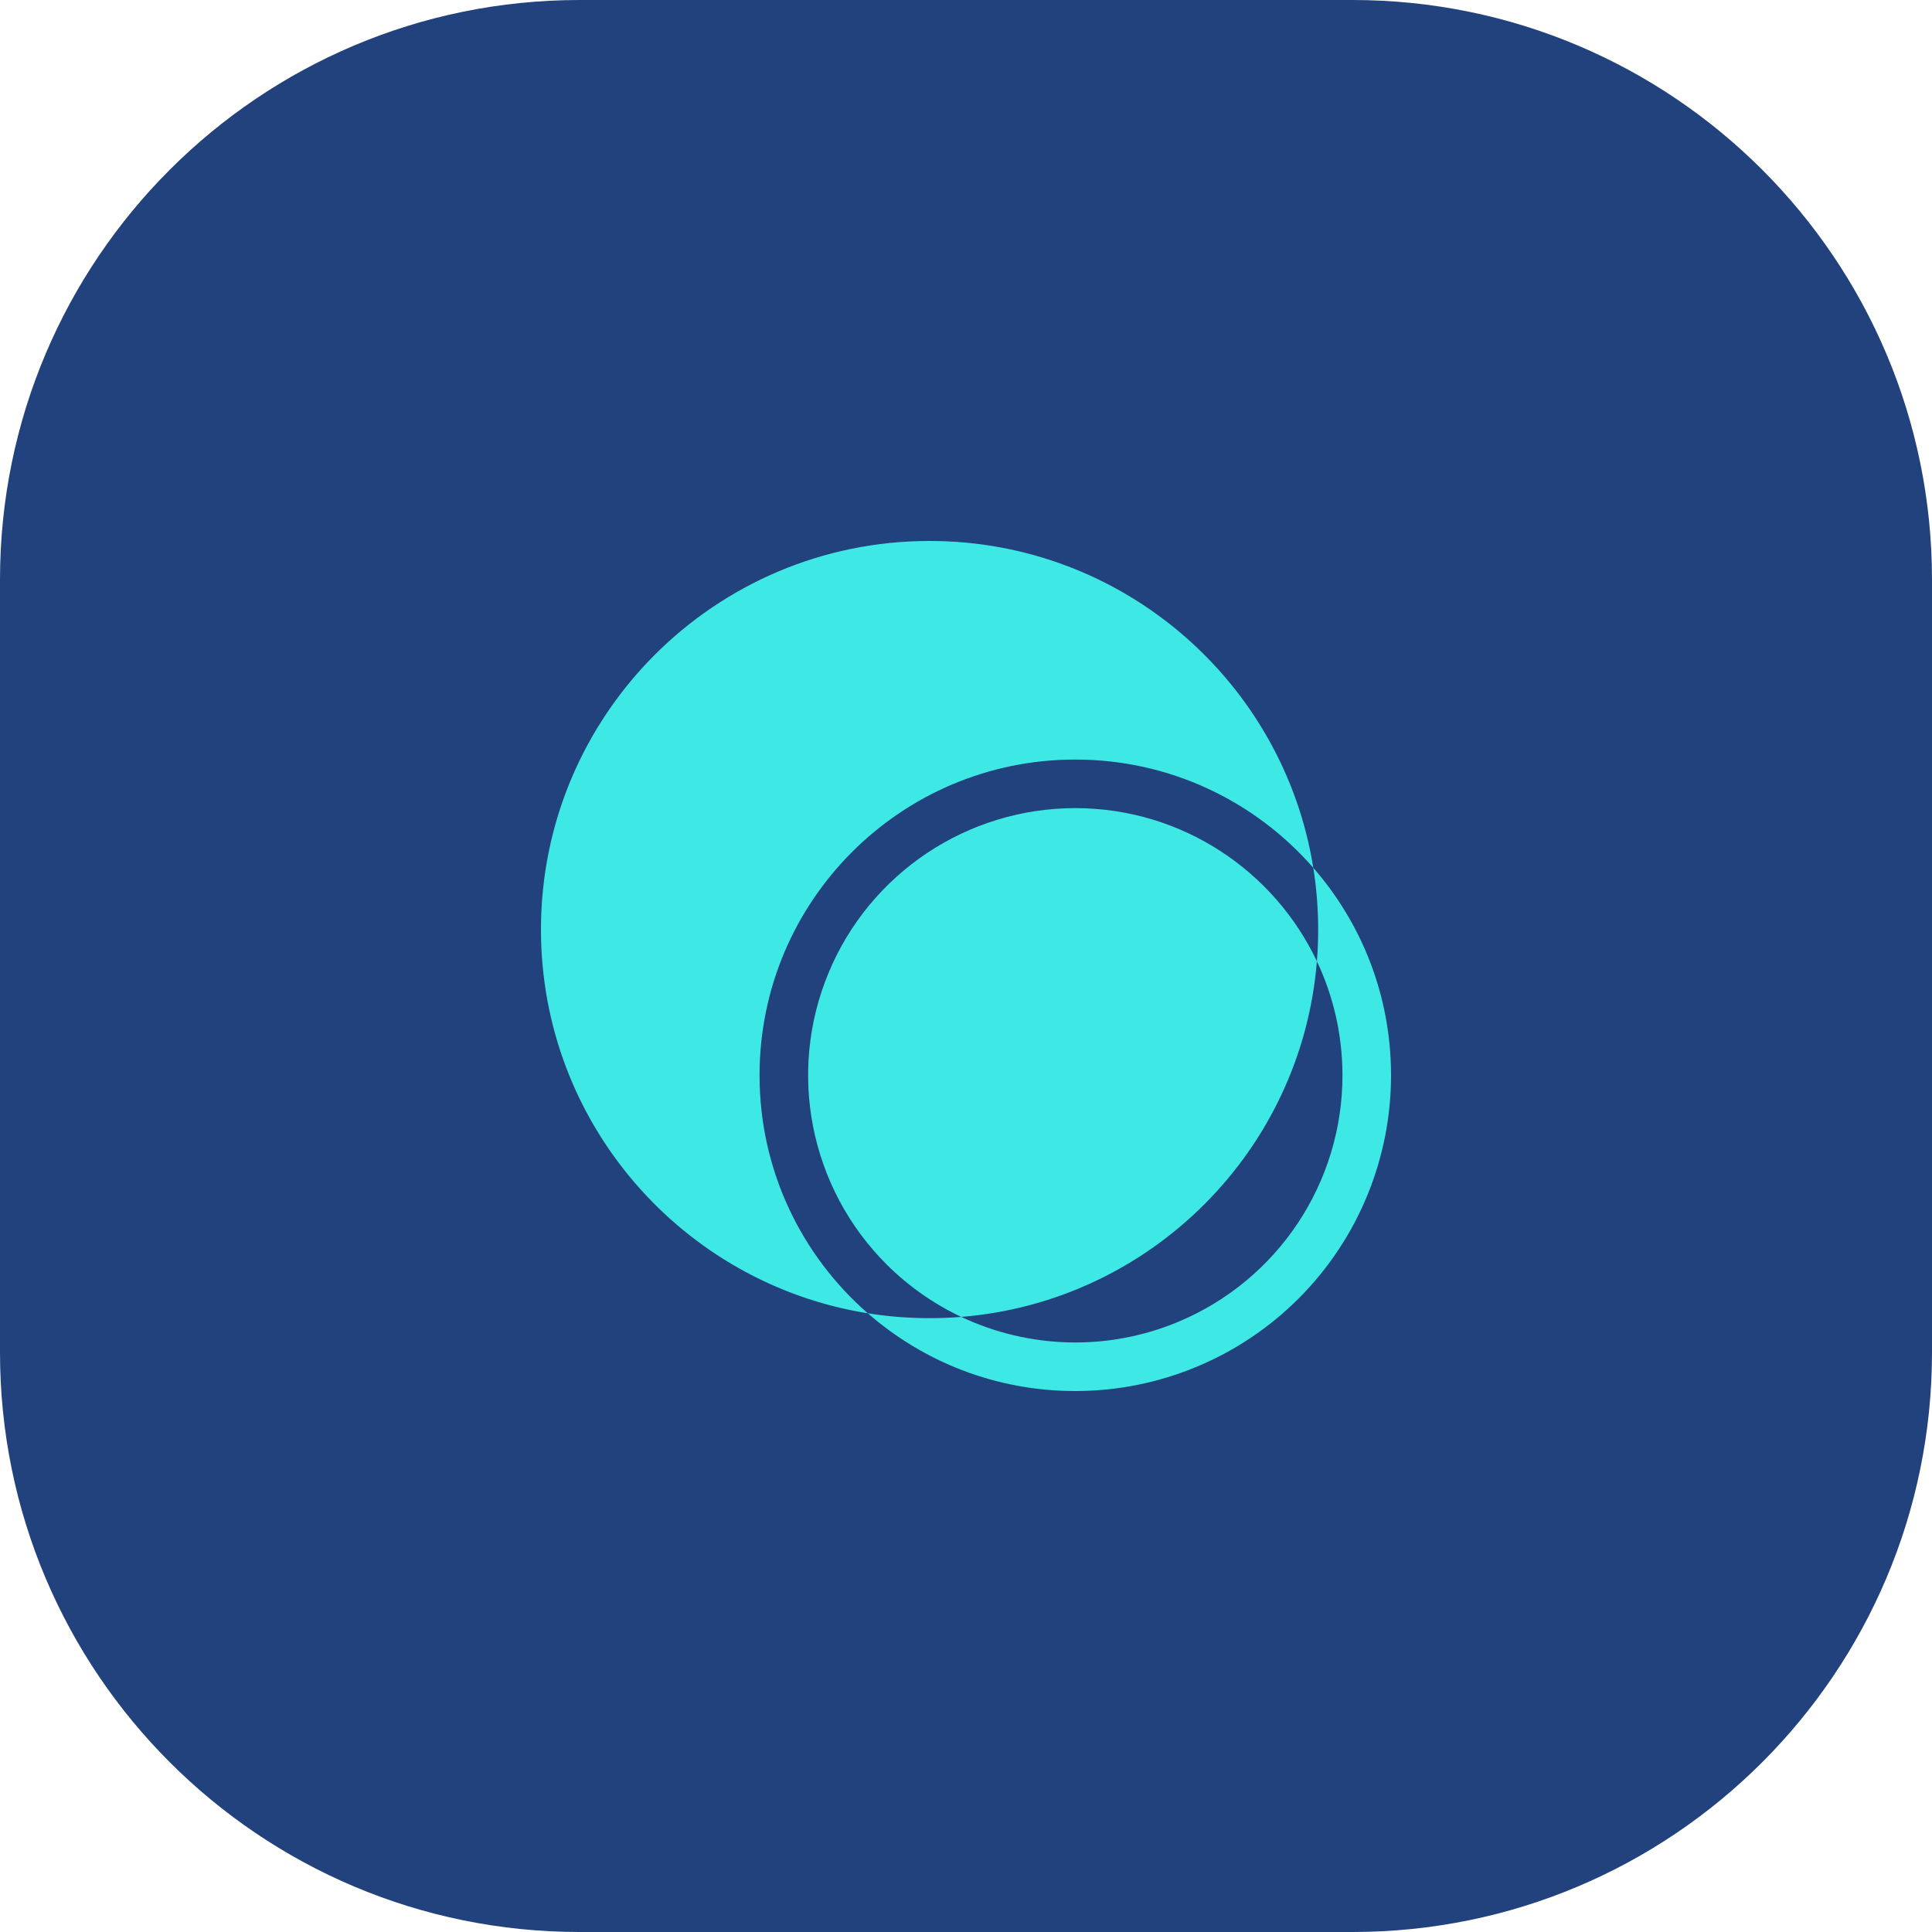
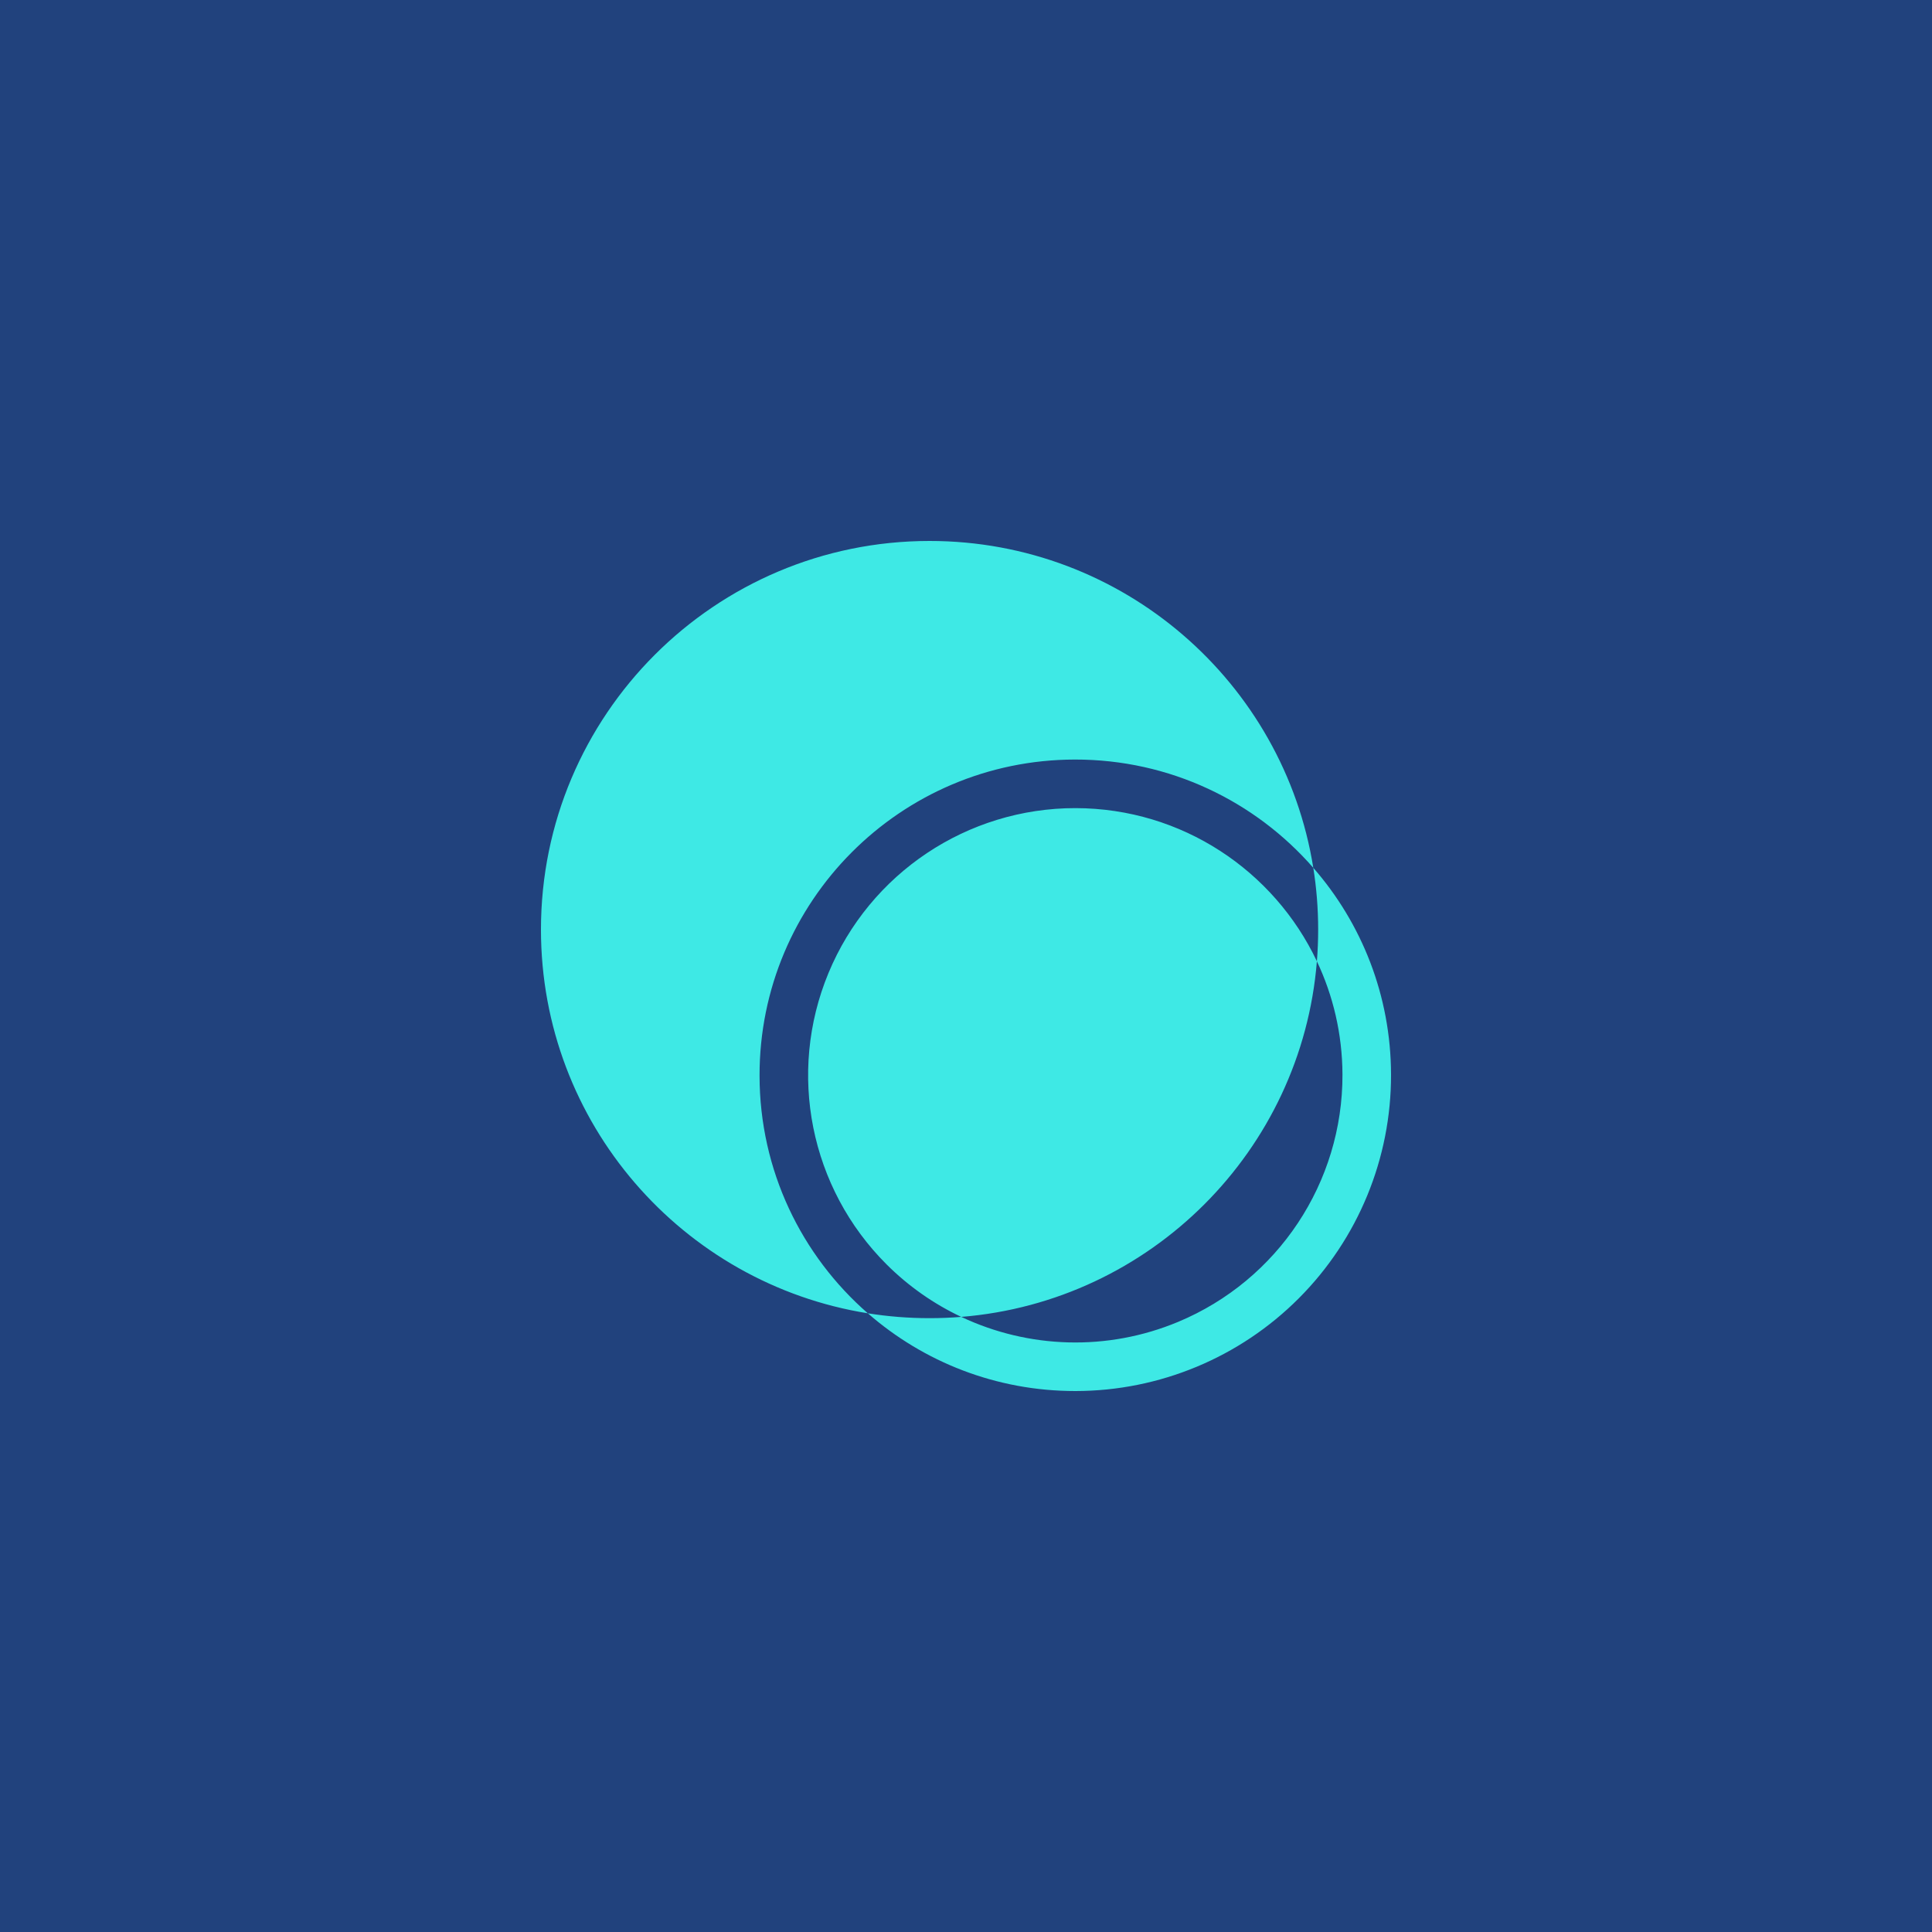
<svg xmlns="http://www.w3.org/2000/svg" width="50" height="50" viewBox="0 0 50 50" fill="none">
-   <rect width="50" height="50" rx="15" fill="#21427D" />
+   <rect width="50" height="50" fill="#21427D" />
  <path fill-rule="evenodd" clip-rule="evenodd" d="M34.081 24.878C34.103 24.607 34.114 24.334 34.114 24.057C34.114 23.513 34.071 22.979 33.988 22.459C35.237 23.89 35.995 25.761 36 27.81C36.005 29.979 35.147 32.062 33.615 33.598C32.084 35.134 30.004 35.998 27.835 36C25.777 36.002 23.896 35.242 22.459 33.988C22.979 34.071 23.513 34.114 24.057 34.114C24.333 34.114 24.607 34.103 24.877 34.081C26.614 34.901 28.652 34.977 30.49 34.21C33.074 33.132 34.753 30.603 34.743 27.804C34.738 26.757 34.501 25.766 34.081 24.878ZM34.081 24.878C32.974 22.538 30.593 20.919 27.835 20.914C25.035 20.912 22.511 22.598 21.44 25.184C20.369 27.77 20.964 30.747 22.946 32.724C23.518 33.294 24.173 33.749 24.877 34.081C29.777 33.686 33.685 29.778 34.081 24.878ZM22.459 33.988C17.664 33.222 14 29.067 14 24.057C14 18.503 18.503 14 24.057 14C29.067 14 33.222 17.664 33.988 22.459C32.487 20.738 30.277 19.653 27.814 19.657C23.303 19.665 19.651 23.328 19.657 27.839C19.66 30.293 20.744 32.492 22.459 33.988Z" fill="#3EE9E5" />
</svg>
